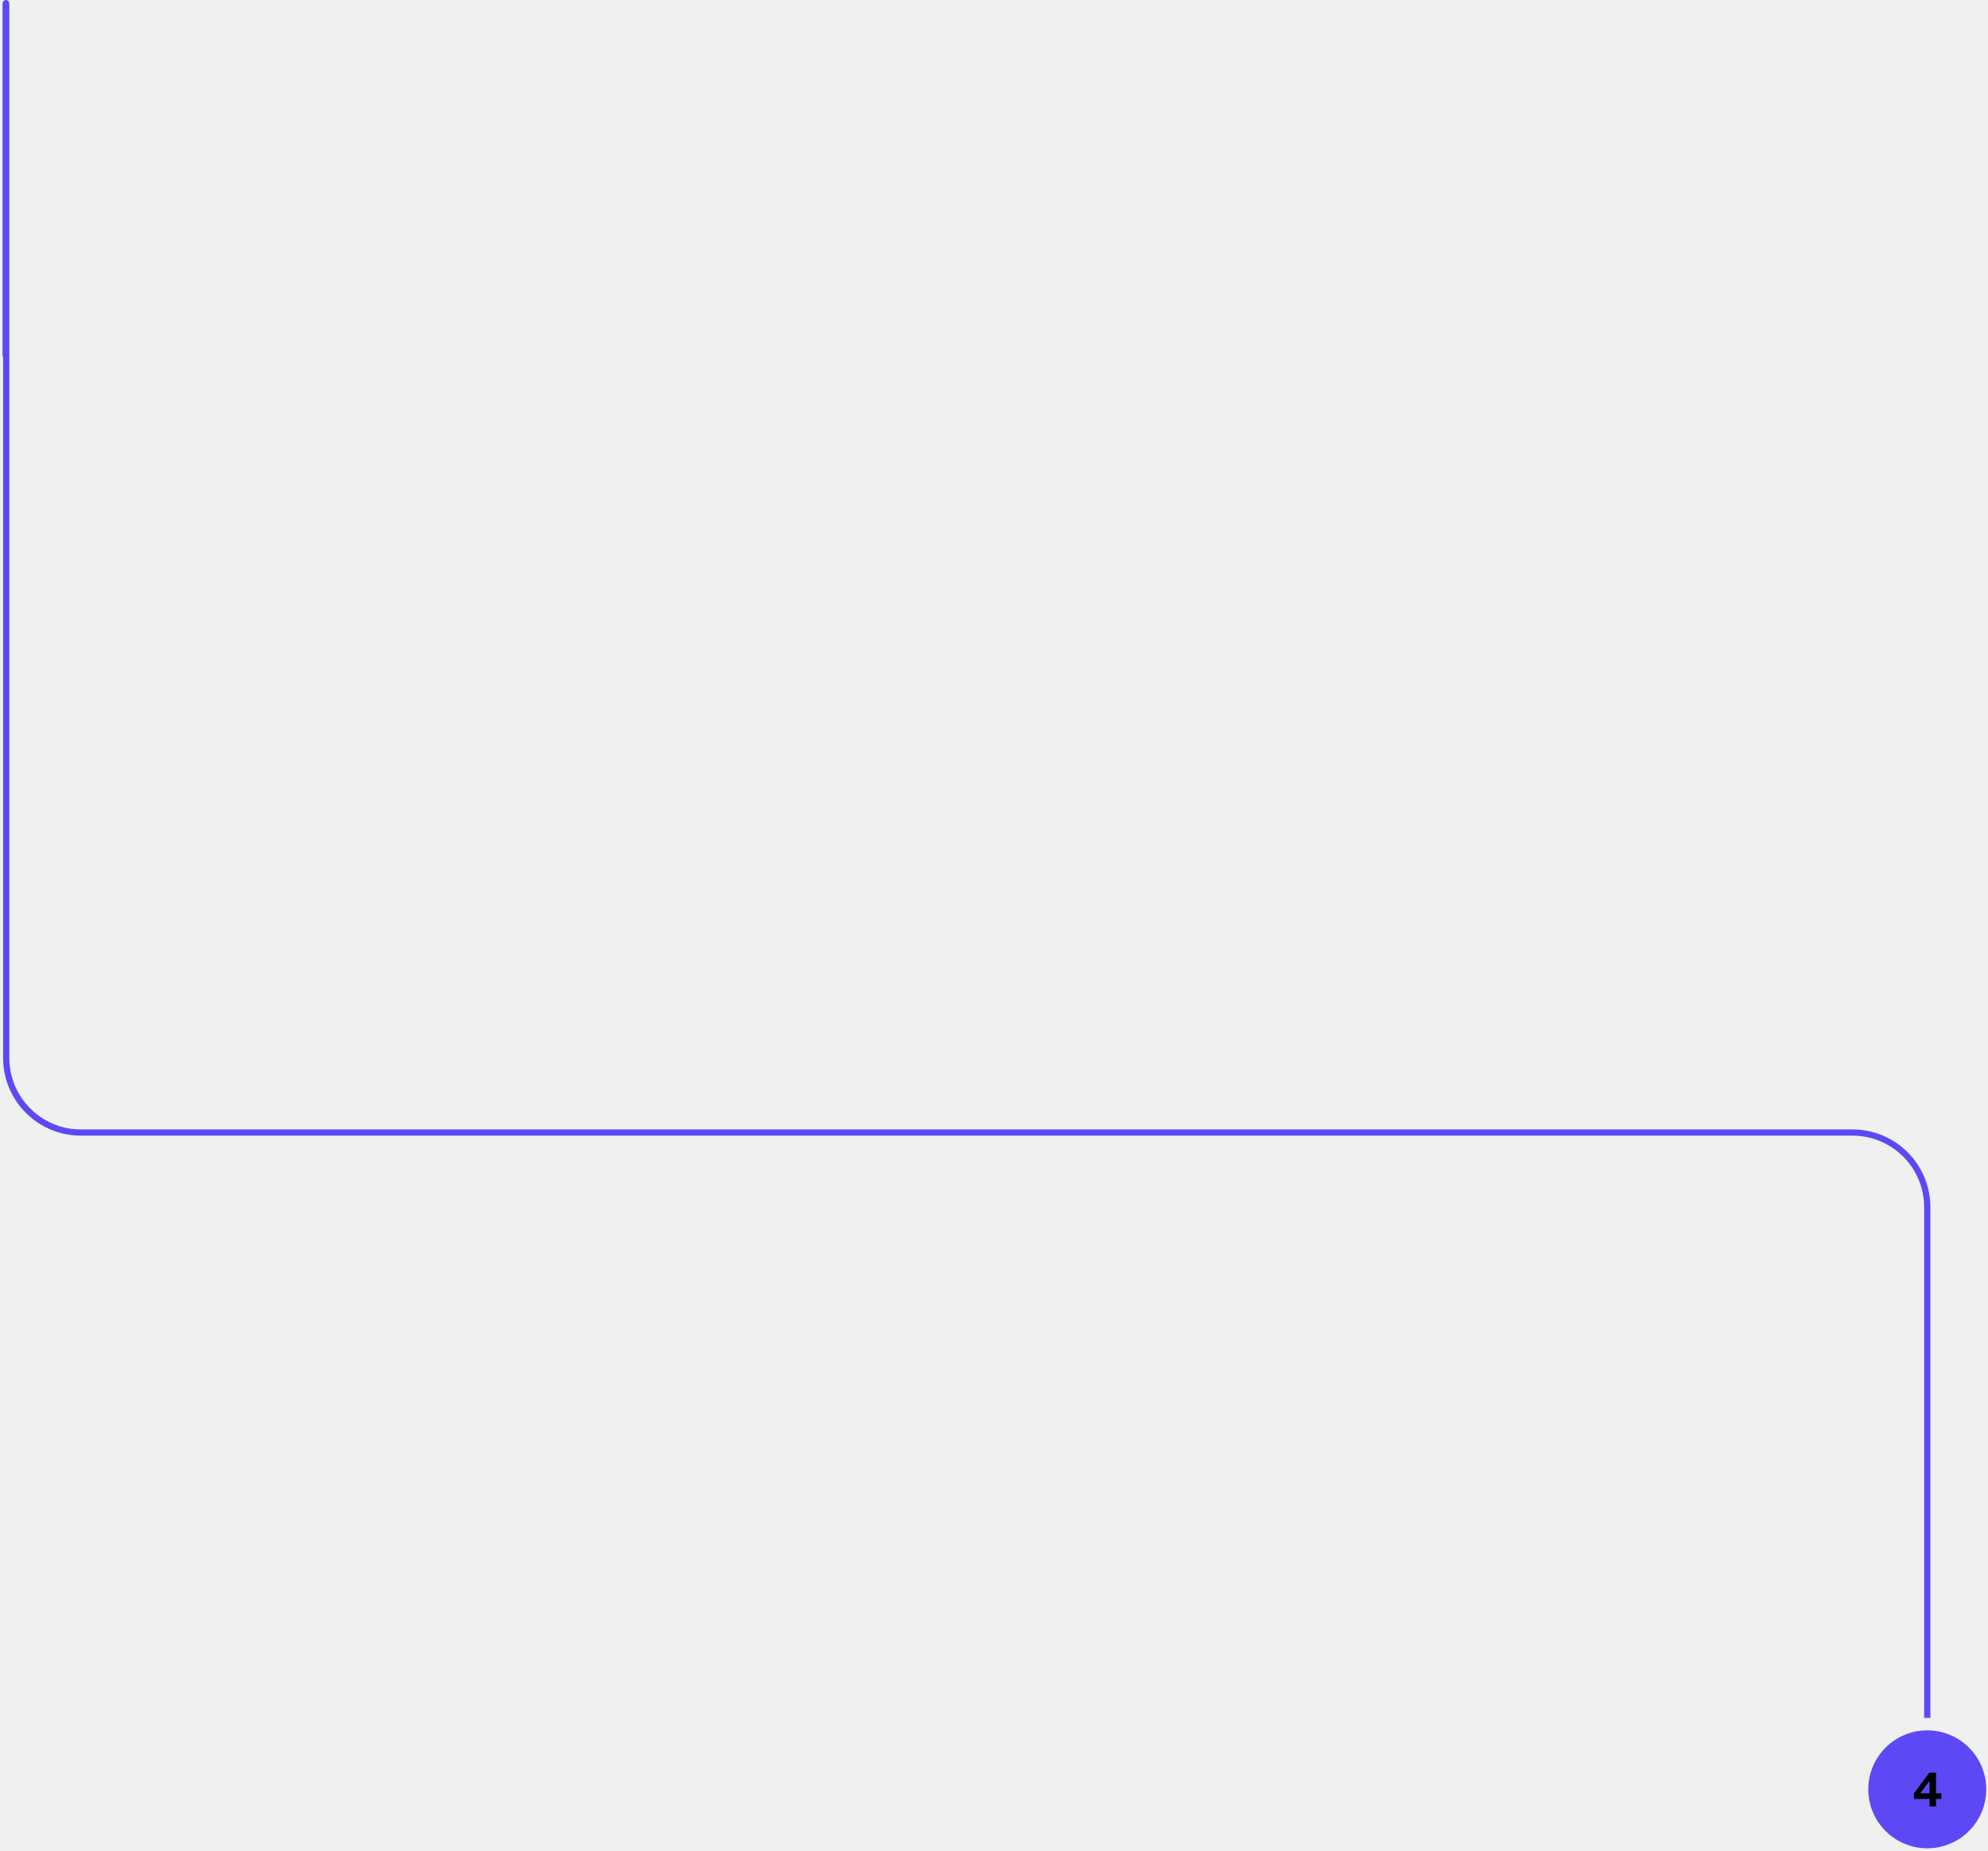
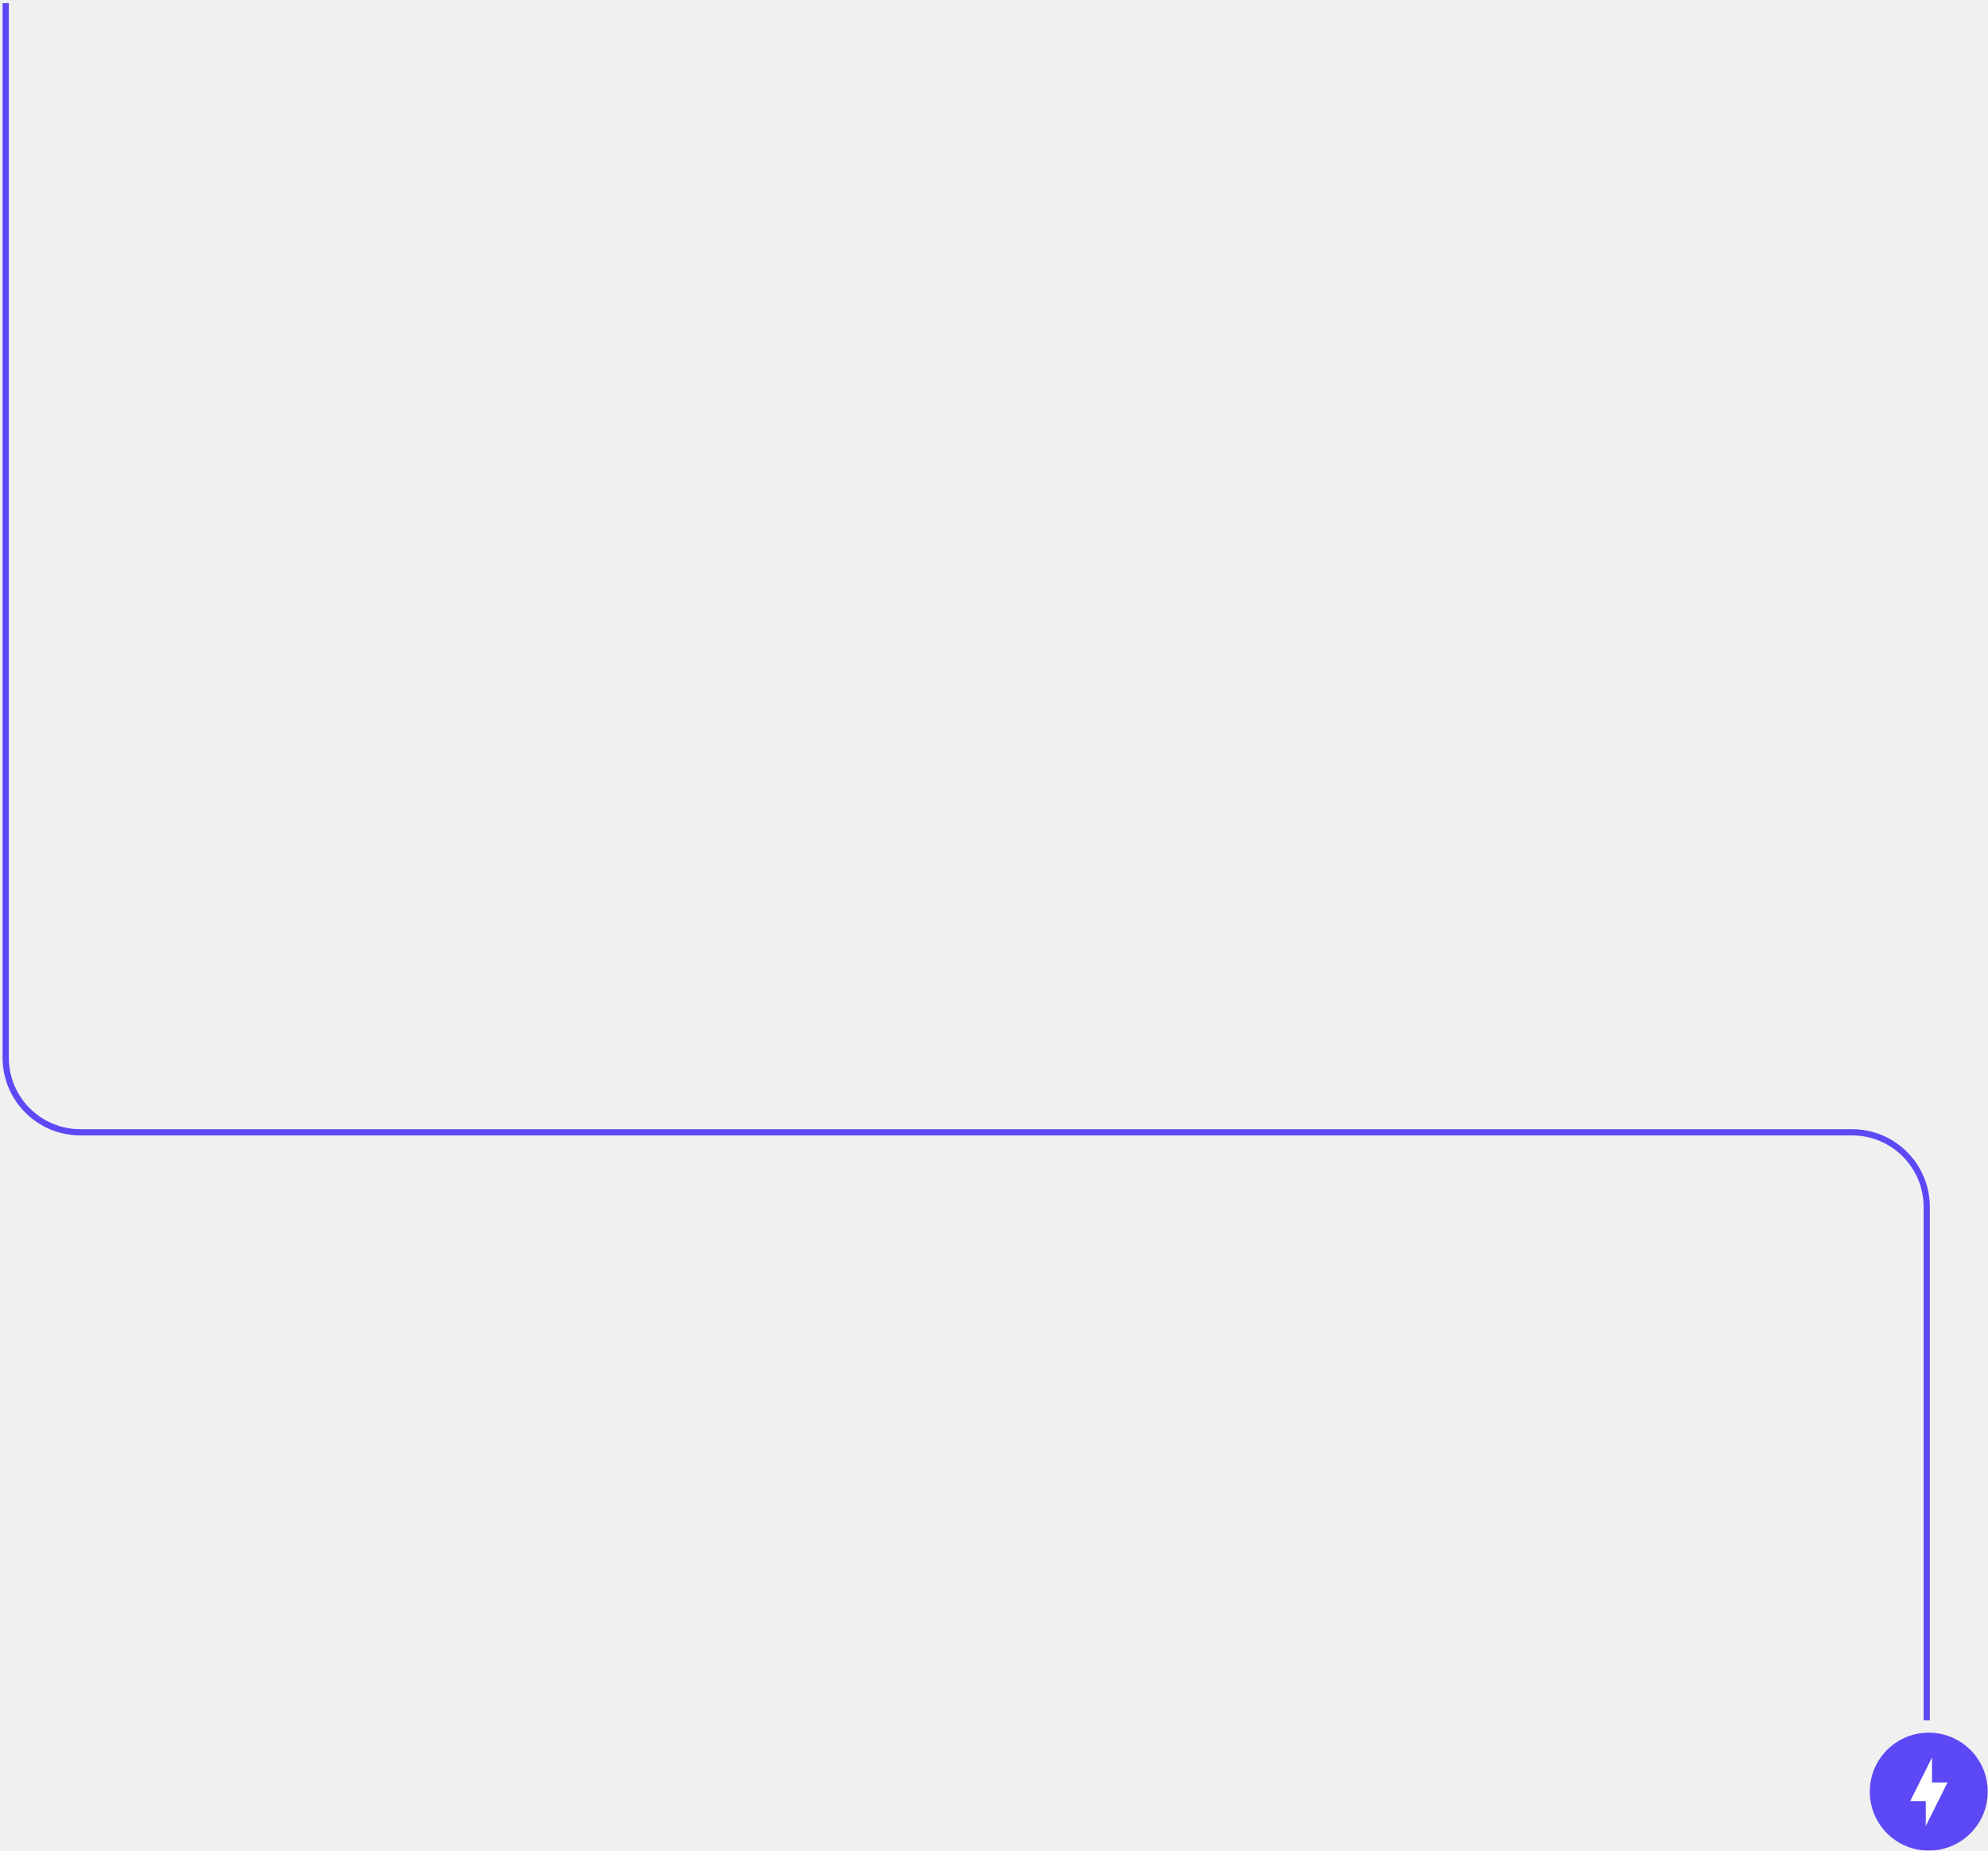
<svg xmlns="http://www.w3.org/2000/svg" width="639" height="595" viewBox="0 0 639 595" fill="none">
-   <circle cx="619.477" cy="575.209" r="18.955" fill="#5D48F5" />
-   <path d="M620.14 569.864H622.293V576.472H623.965V578.309H622.293V580.709H620.185L620.193 578.309H615.198V576.509L620.14 569.864ZM617.223 576.472H620.193V572.497L617.223 576.472Z" fill="black" />
-   <path d="M1.826 114.638L1.826 1.086C1.826 1.039 1.865 1 1.912 1V1C1.96 1 1.999 1.039 1.999 1.086V340.078C1.999 353.332 12.744 364.078 25.999 364.078H595.477C608.731 364.078 619.477 374.823 619.477 388.078V552.254" stroke="#5D48F5" stroke-width="2" stroke-miterlimit="0" stroke-linejoin="bevel" />
+   <g clip-path="url(#clip0_39_82)">
+     <mask id="mask0_39_82" style="mask-type:luminance" maskUnits="userSpaceOnUse" x="0" y="0" width="639" height="595">
+       <path d="M639 0H0V595H639V0Z" fill="white" />
+     </mask>
+     <g mask="url(#mask0_39_82)">
+       <path d="M619.305 553V388C619.305 374.746 608.56 364 595.305 364L25.826 364C12.572 364 1.827 353.255 1.827 340L1.827 1" stroke="#5D48F5" stroke-width="2" stroke-miterlimit="0" stroke-linejoin="bevel" />
+       <path d="M619.955 594.91C630.424 594.91 638.91 586.424 638.91 575.955C638.91 565.487 630.424 557 619.955 557C609.487 557 601 565.487 601 575.955C601 586.424 609.487 594.91 619.955 594.91Z" fill="#5D48F5" />
+       <path d="M619 579H614L621 565V573H626L619 587V579Z" fill="white" />
+     </g>
+   </g>
+   <defs>
+     <clipPath id="clip0_39_82">
+       <rect width="639" height="595" fill="white" />
+     </clipPath>
+   </defs>
</svg>
